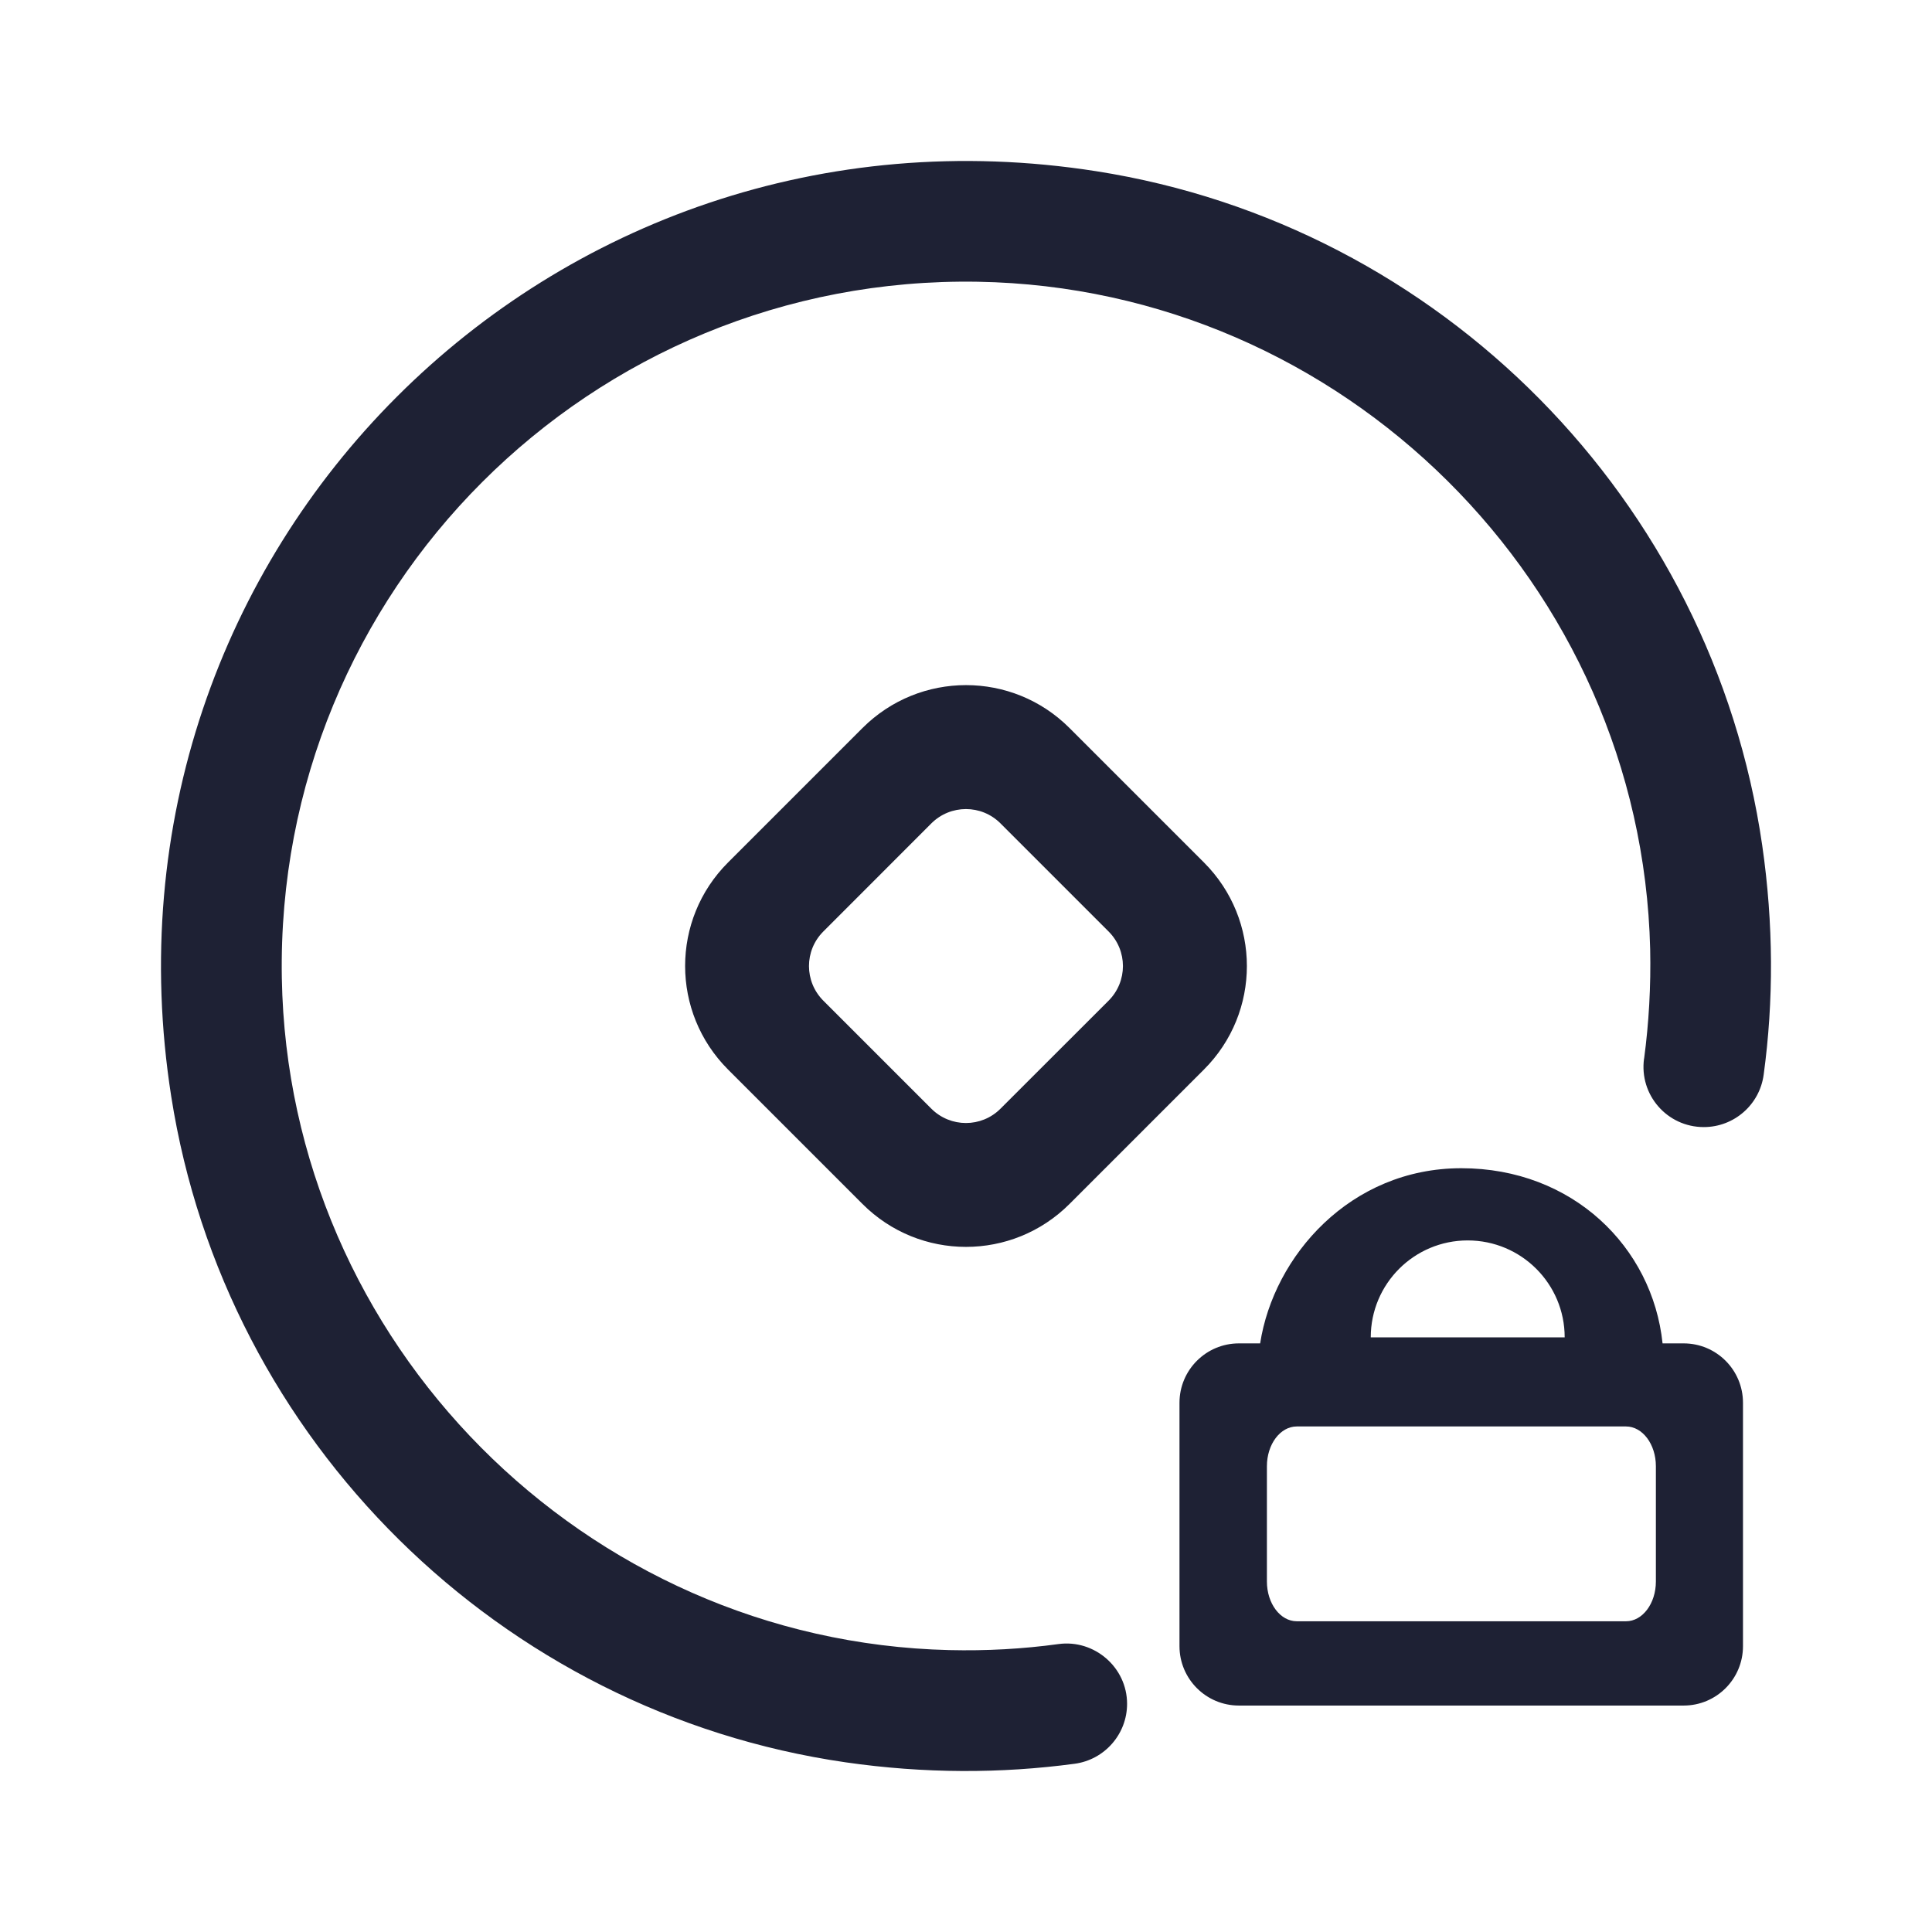
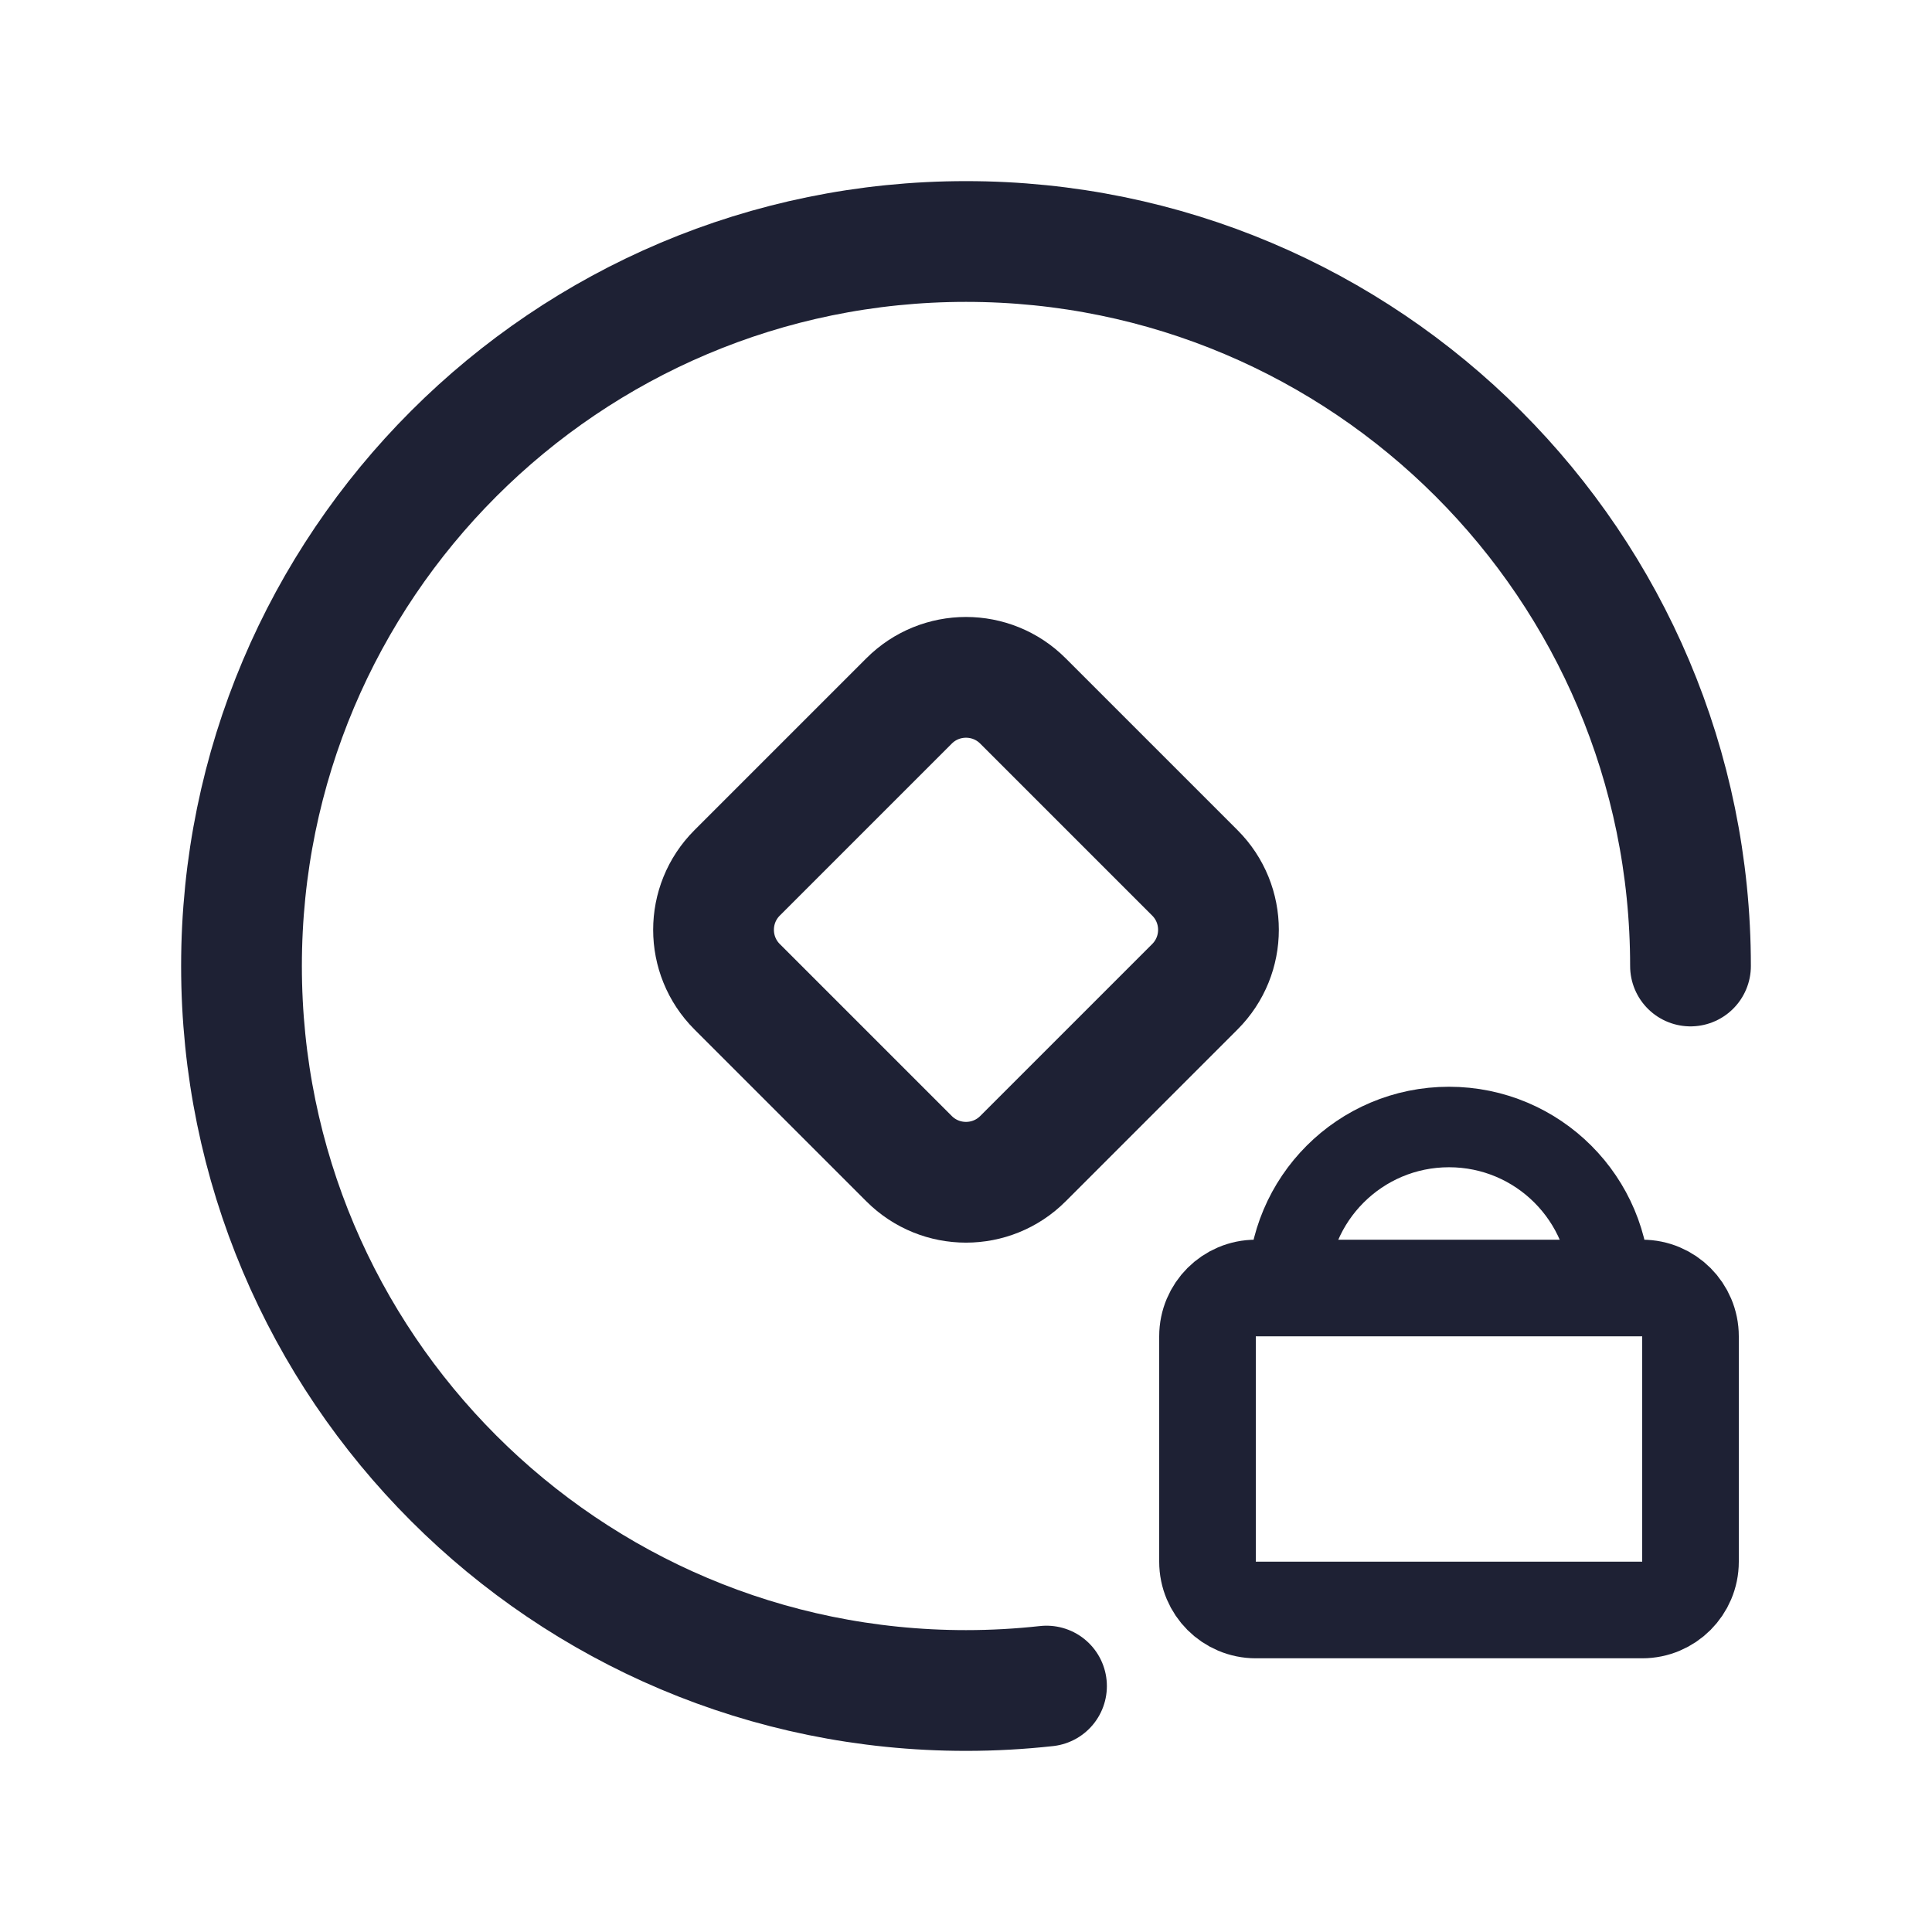
<svg xmlns="http://www.w3.org/2000/svg" width="24" height="24" viewBox="0 0 24 24" fill="none">
-   <path d="M20.424 13.149C20.483 12.706 20.509 12.252 20.499 11.79C20.39 7.259 16.681 3.578 12.149 3.5C7.337 3.418 3.418 7.337 3.501 12.15C3.579 16.68 7.26 20.389 11.791 20.498C12.252 20.509 12.707 20.484 13.15 20.423C13.593 20.363 14.001 20.711 14.001 21.166C14.001 21.541 13.722 21.86 13.35 21.91C12.435 22.033 11.48 22.033 10.503 21.892C6.215 21.271 2.798 17.9 2.127 13.62C1.063 6.833 6.833 1.063 13.619 2.127C17.898 2.798 21.27 6.214 21.891 10.502C22.032 11.479 22.034 12.434 21.909 13.35C21.859 13.723 21.541 14.001 21.165 14.001C20.71 14.001 20.361 13.601 20.423 13.15L20.424 13.149ZM15.654 16.688C15.822 15.603 16.773 14.512 18.153 14.512C19.534 14.512 20.528 15.49 20.653 16.688H20.915C21.322 16.688 21.652 17.018 21.652 17.426V20.449C21.652 20.857 21.322 21.187 20.915 21.187H15.39C14.983 21.187 14.652 20.857 14.652 20.449V17.426C14.652 17.018 14.983 16.688 15.39 16.688H15.652H15.654ZM17.027 16.613H19.437C19.437 15.948 18.898 15.409 18.232 15.409C17.567 15.409 17.028 15.948 17.028 16.613H17.027ZM15.738 18.214V19.646C15.738 19.919 15.904 20.14 16.109 20.14H20.199C20.404 20.14 20.57 19.919 20.57 19.646V18.214C20.57 17.941 20.404 17.72 20.199 17.72H16.109C15.904 17.72 15.738 17.941 15.738 18.214ZM13.286 9.044L14.956 10.714C15.667 11.425 15.667 12.576 14.956 13.286L13.286 14.956C12.575 15.667 11.424 15.667 10.714 14.956L9.044 13.286C8.333 12.575 8.333 11.424 9.044 10.714L10.714 9.044C11.425 8.333 12.576 8.333 13.286 9.044ZM10.228 12.431L11.569 13.772C11.807 14.01 12.192 14.01 12.429 13.772L13.771 12.431C14.009 12.193 14.009 11.808 13.771 11.571L12.429 10.229C12.192 9.991 11.807 9.991 11.569 10.229L10.228 11.571C9.99 11.808 9.99 12.193 10.228 12.431Z" fill="#1E2134" />
+   <path d="M21 12C21 7.029 16.971 3 12 3C7.029 3 3 7.029 3 12C3 16.971 7.029 21 12 21C12.338 21 12.672 20.981 13 20.945" stroke="#1E2134" stroke-width="1.5" stroke-linecap="round" />
+   <rect x="12" y="8" width="5.021" height="5.021" rx="1" transform="rotate(45 12 8)" stroke="#1E2134" stroke-width="1.5" />
+   <rect x="15" y="16" width="6" height="4" rx="0.6" stroke="#1E2134" stroke-width="1.2" />
+   <path d="M20 16C20 14.895 19.105 14 18 14C16.895 14 16 14.895 16 16" stroke="#1E2134" />
</svg>
